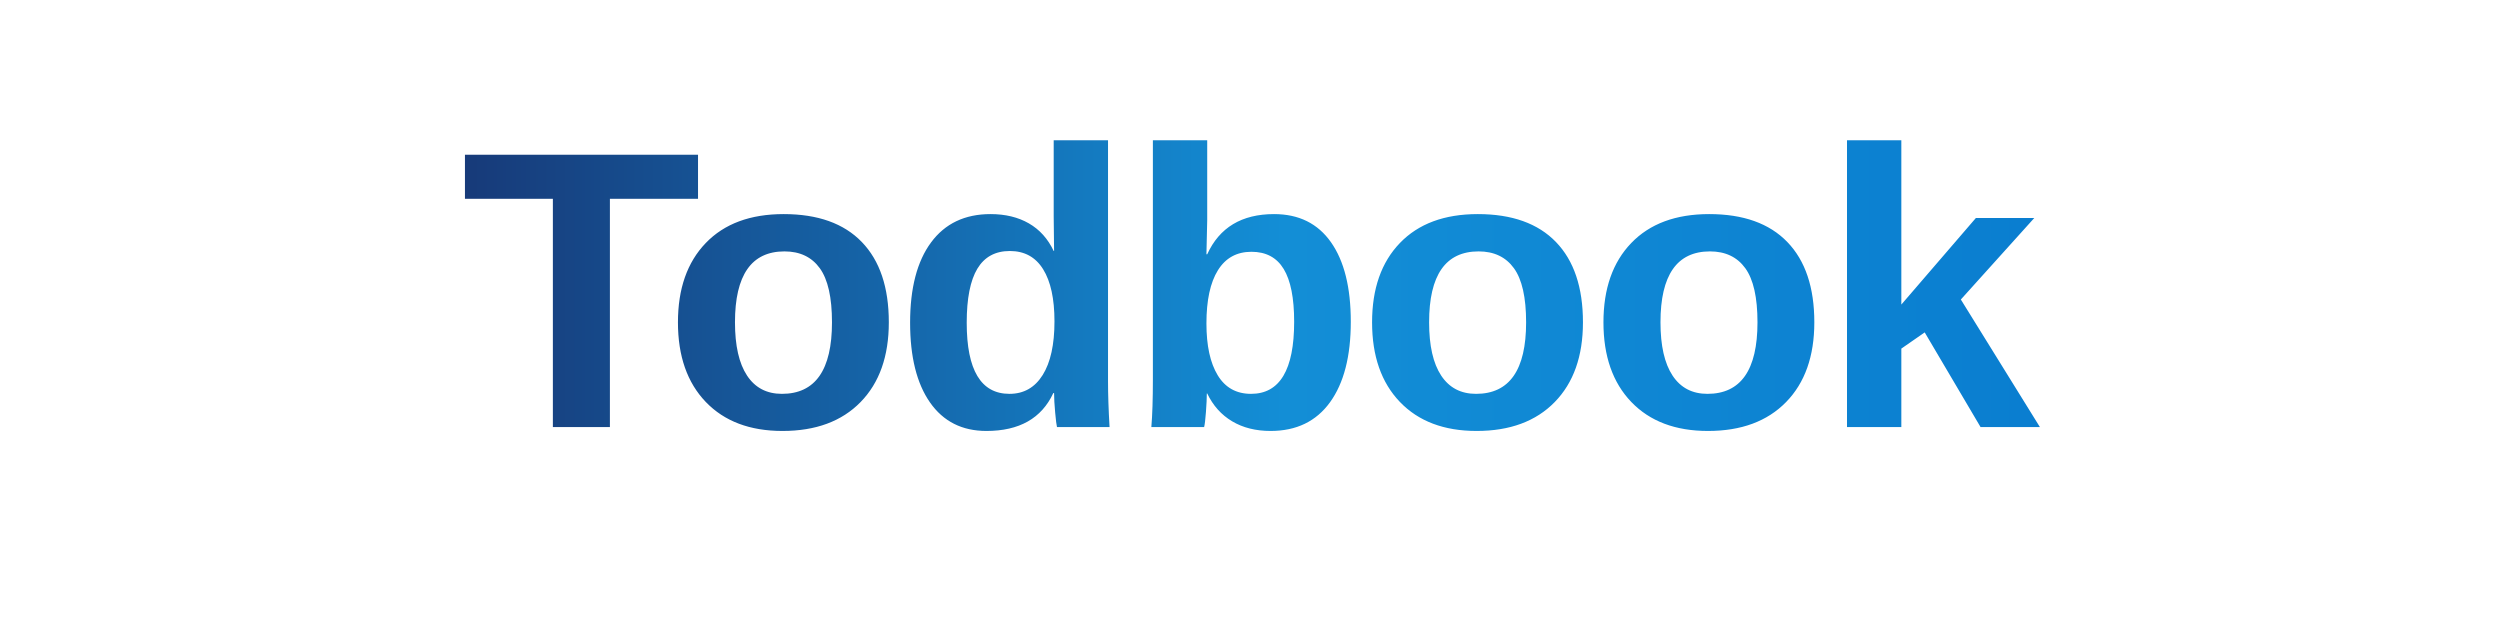
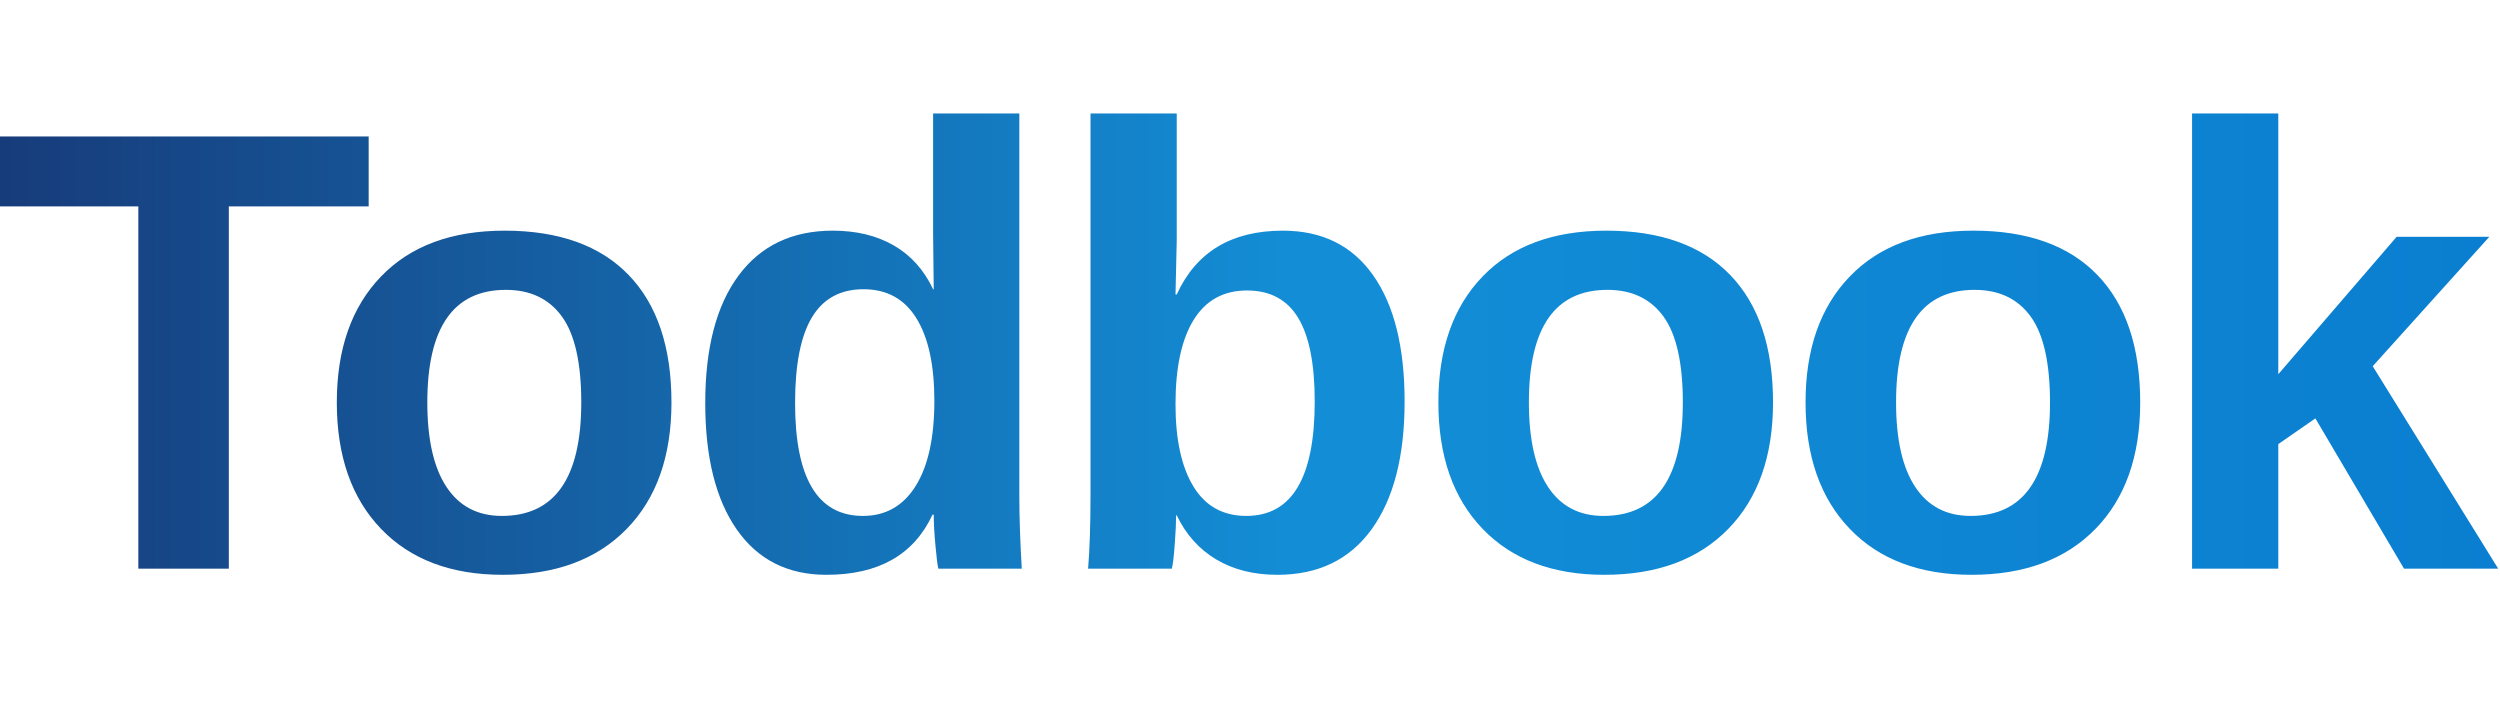
- <svg xmlns="http://www.w3.org/2000/svg" width="1200" height="300" viewBox="0 0 1200 300" role="img" aria-label="Todbook logo">
+ <svg xmlns="http://www.w3.org/2000/svg" role="img" aria-label="Todbook logo" viewBox="223.54 33 756.16 212">
  <defs>
    <linearGradient id="todbookGradient" x1="0%" y1="50%" x2="100%" y2="50%">
      <stop offset="0%" stop-color="#173B7A" />
      <stop offset="52%" stop-color="#138ED6" />
      <stop offset="100%" stop-color="#0A7ED0" />
    </linearGradient>
  </defs>
  <text x="600" y="205" text-anchor="middle" fill="url(#todbookGradient)" font-family="Arial Rounded MT Bold, Poppins, Nunito, Arial, sans-serif" font-size="190" font-weight="700" letter-spacing="-5">Todbook</text>
</svg>
